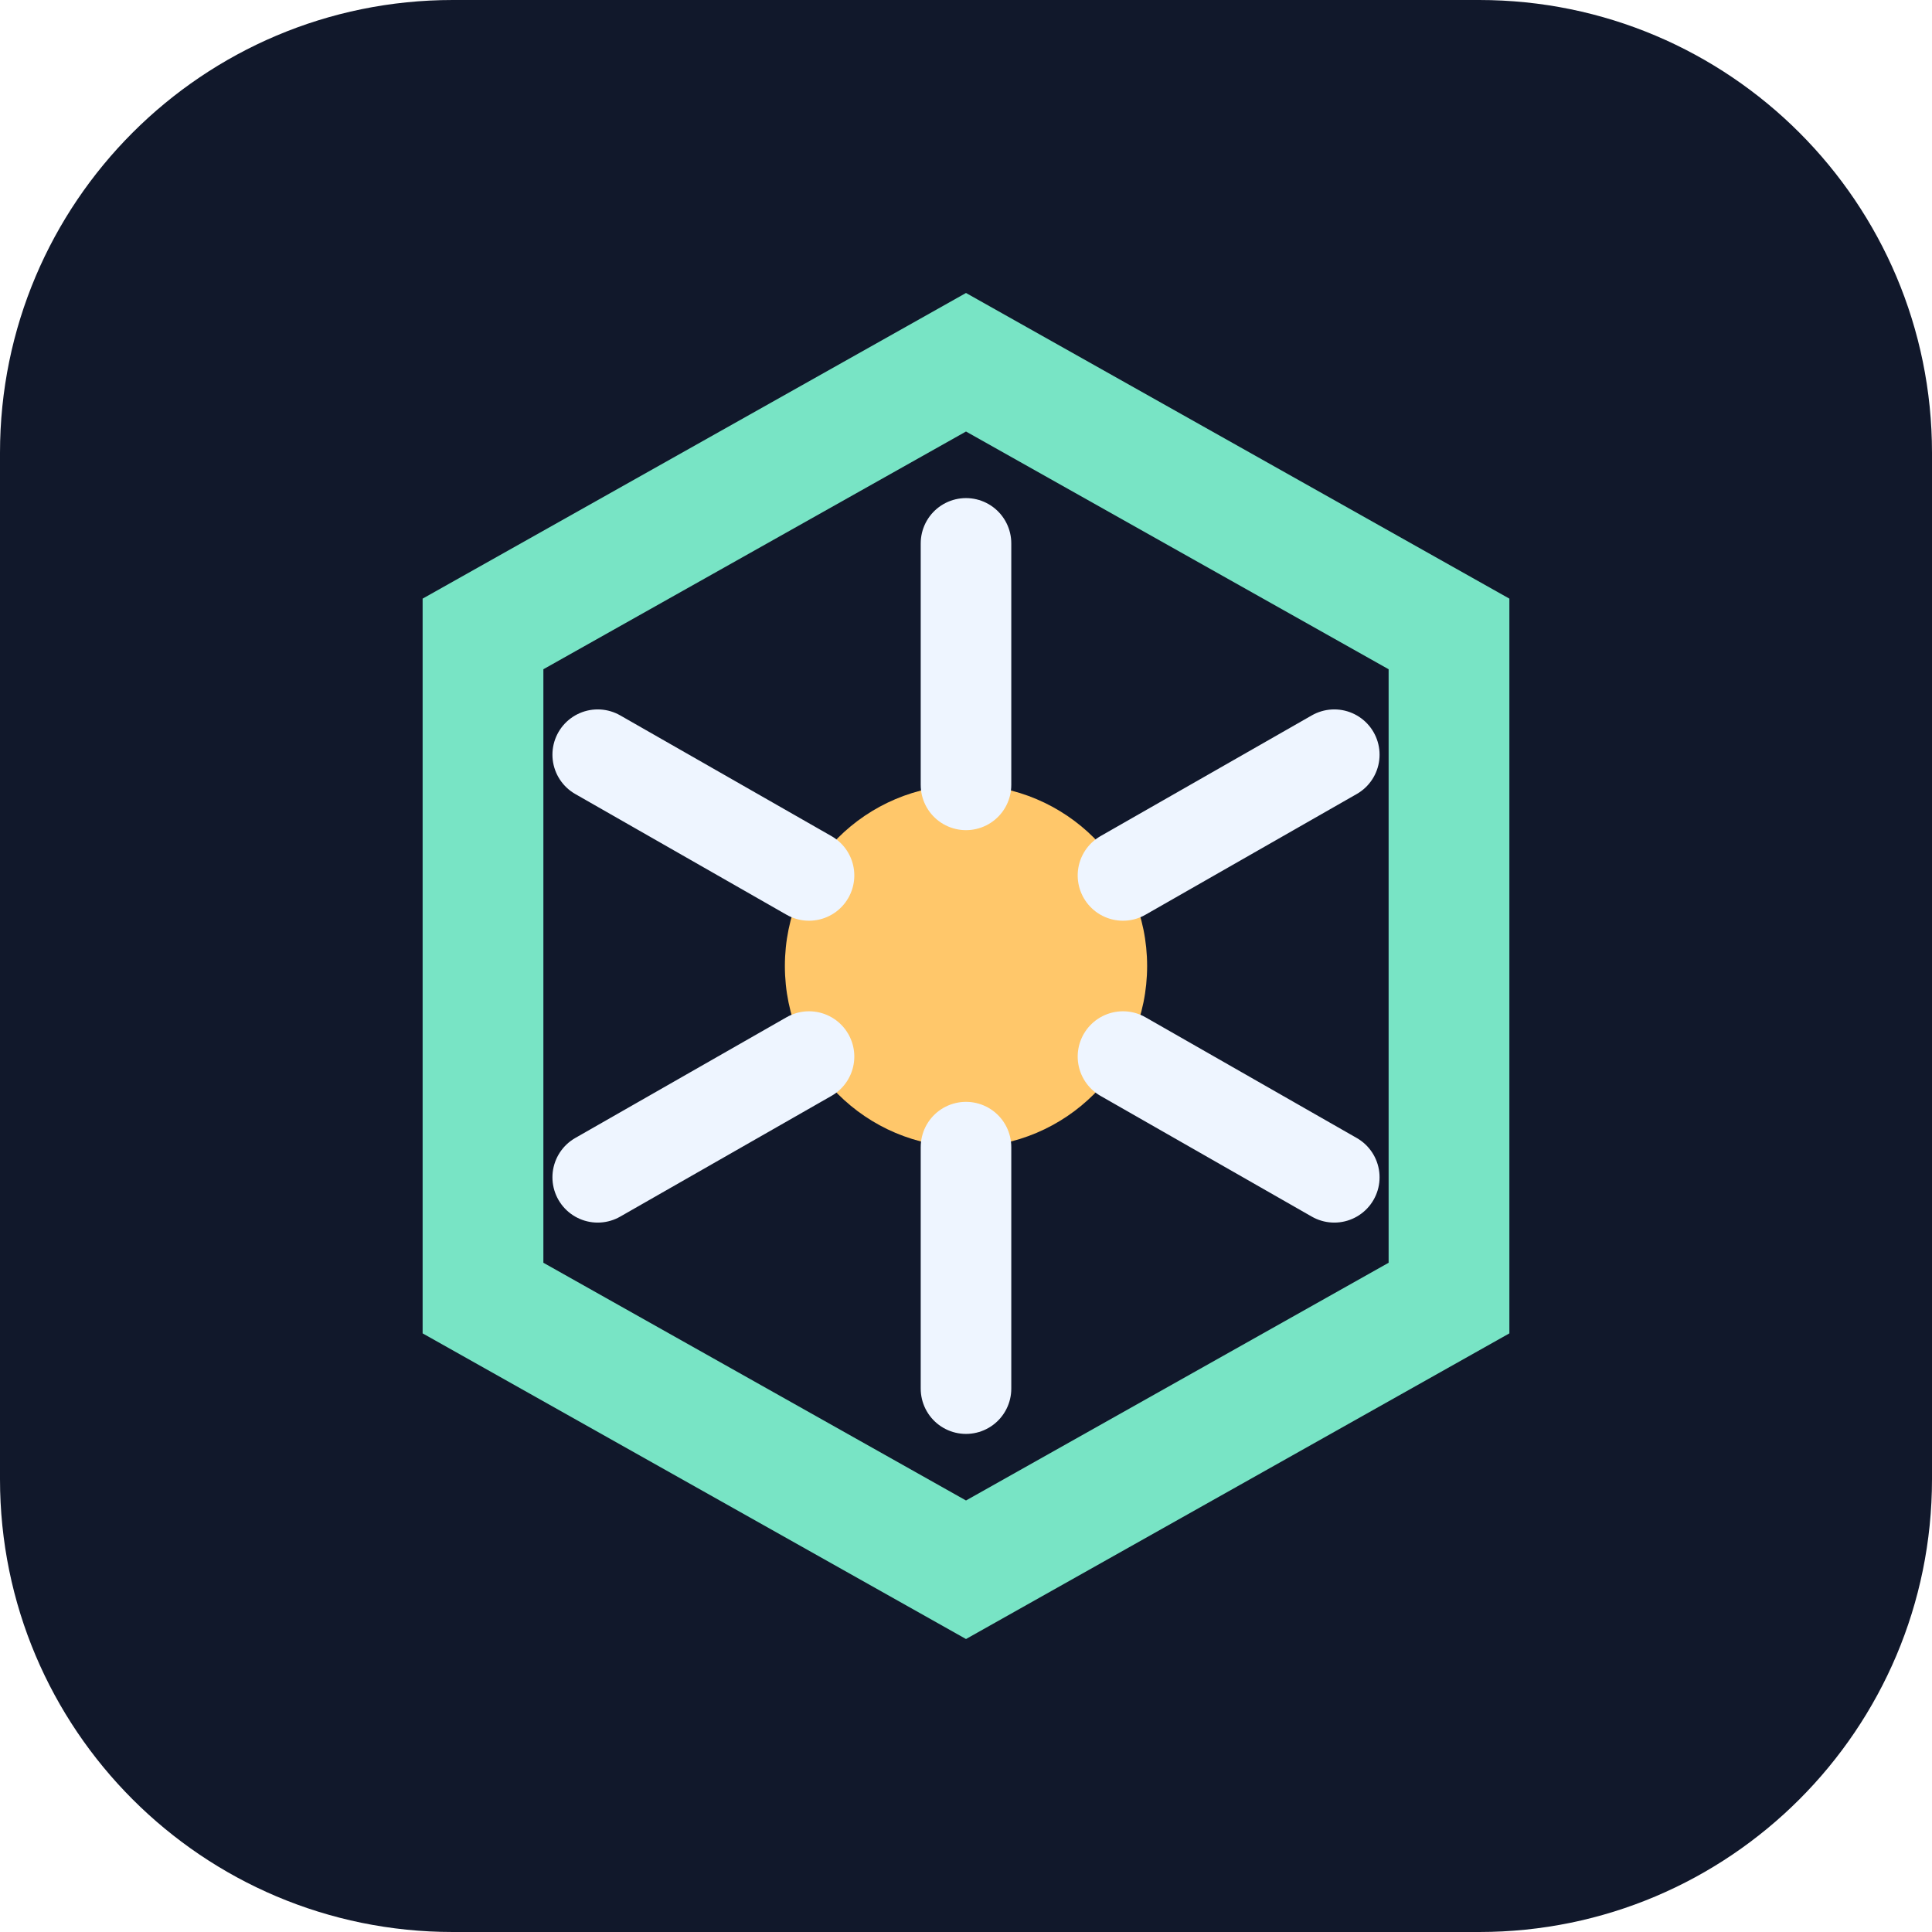
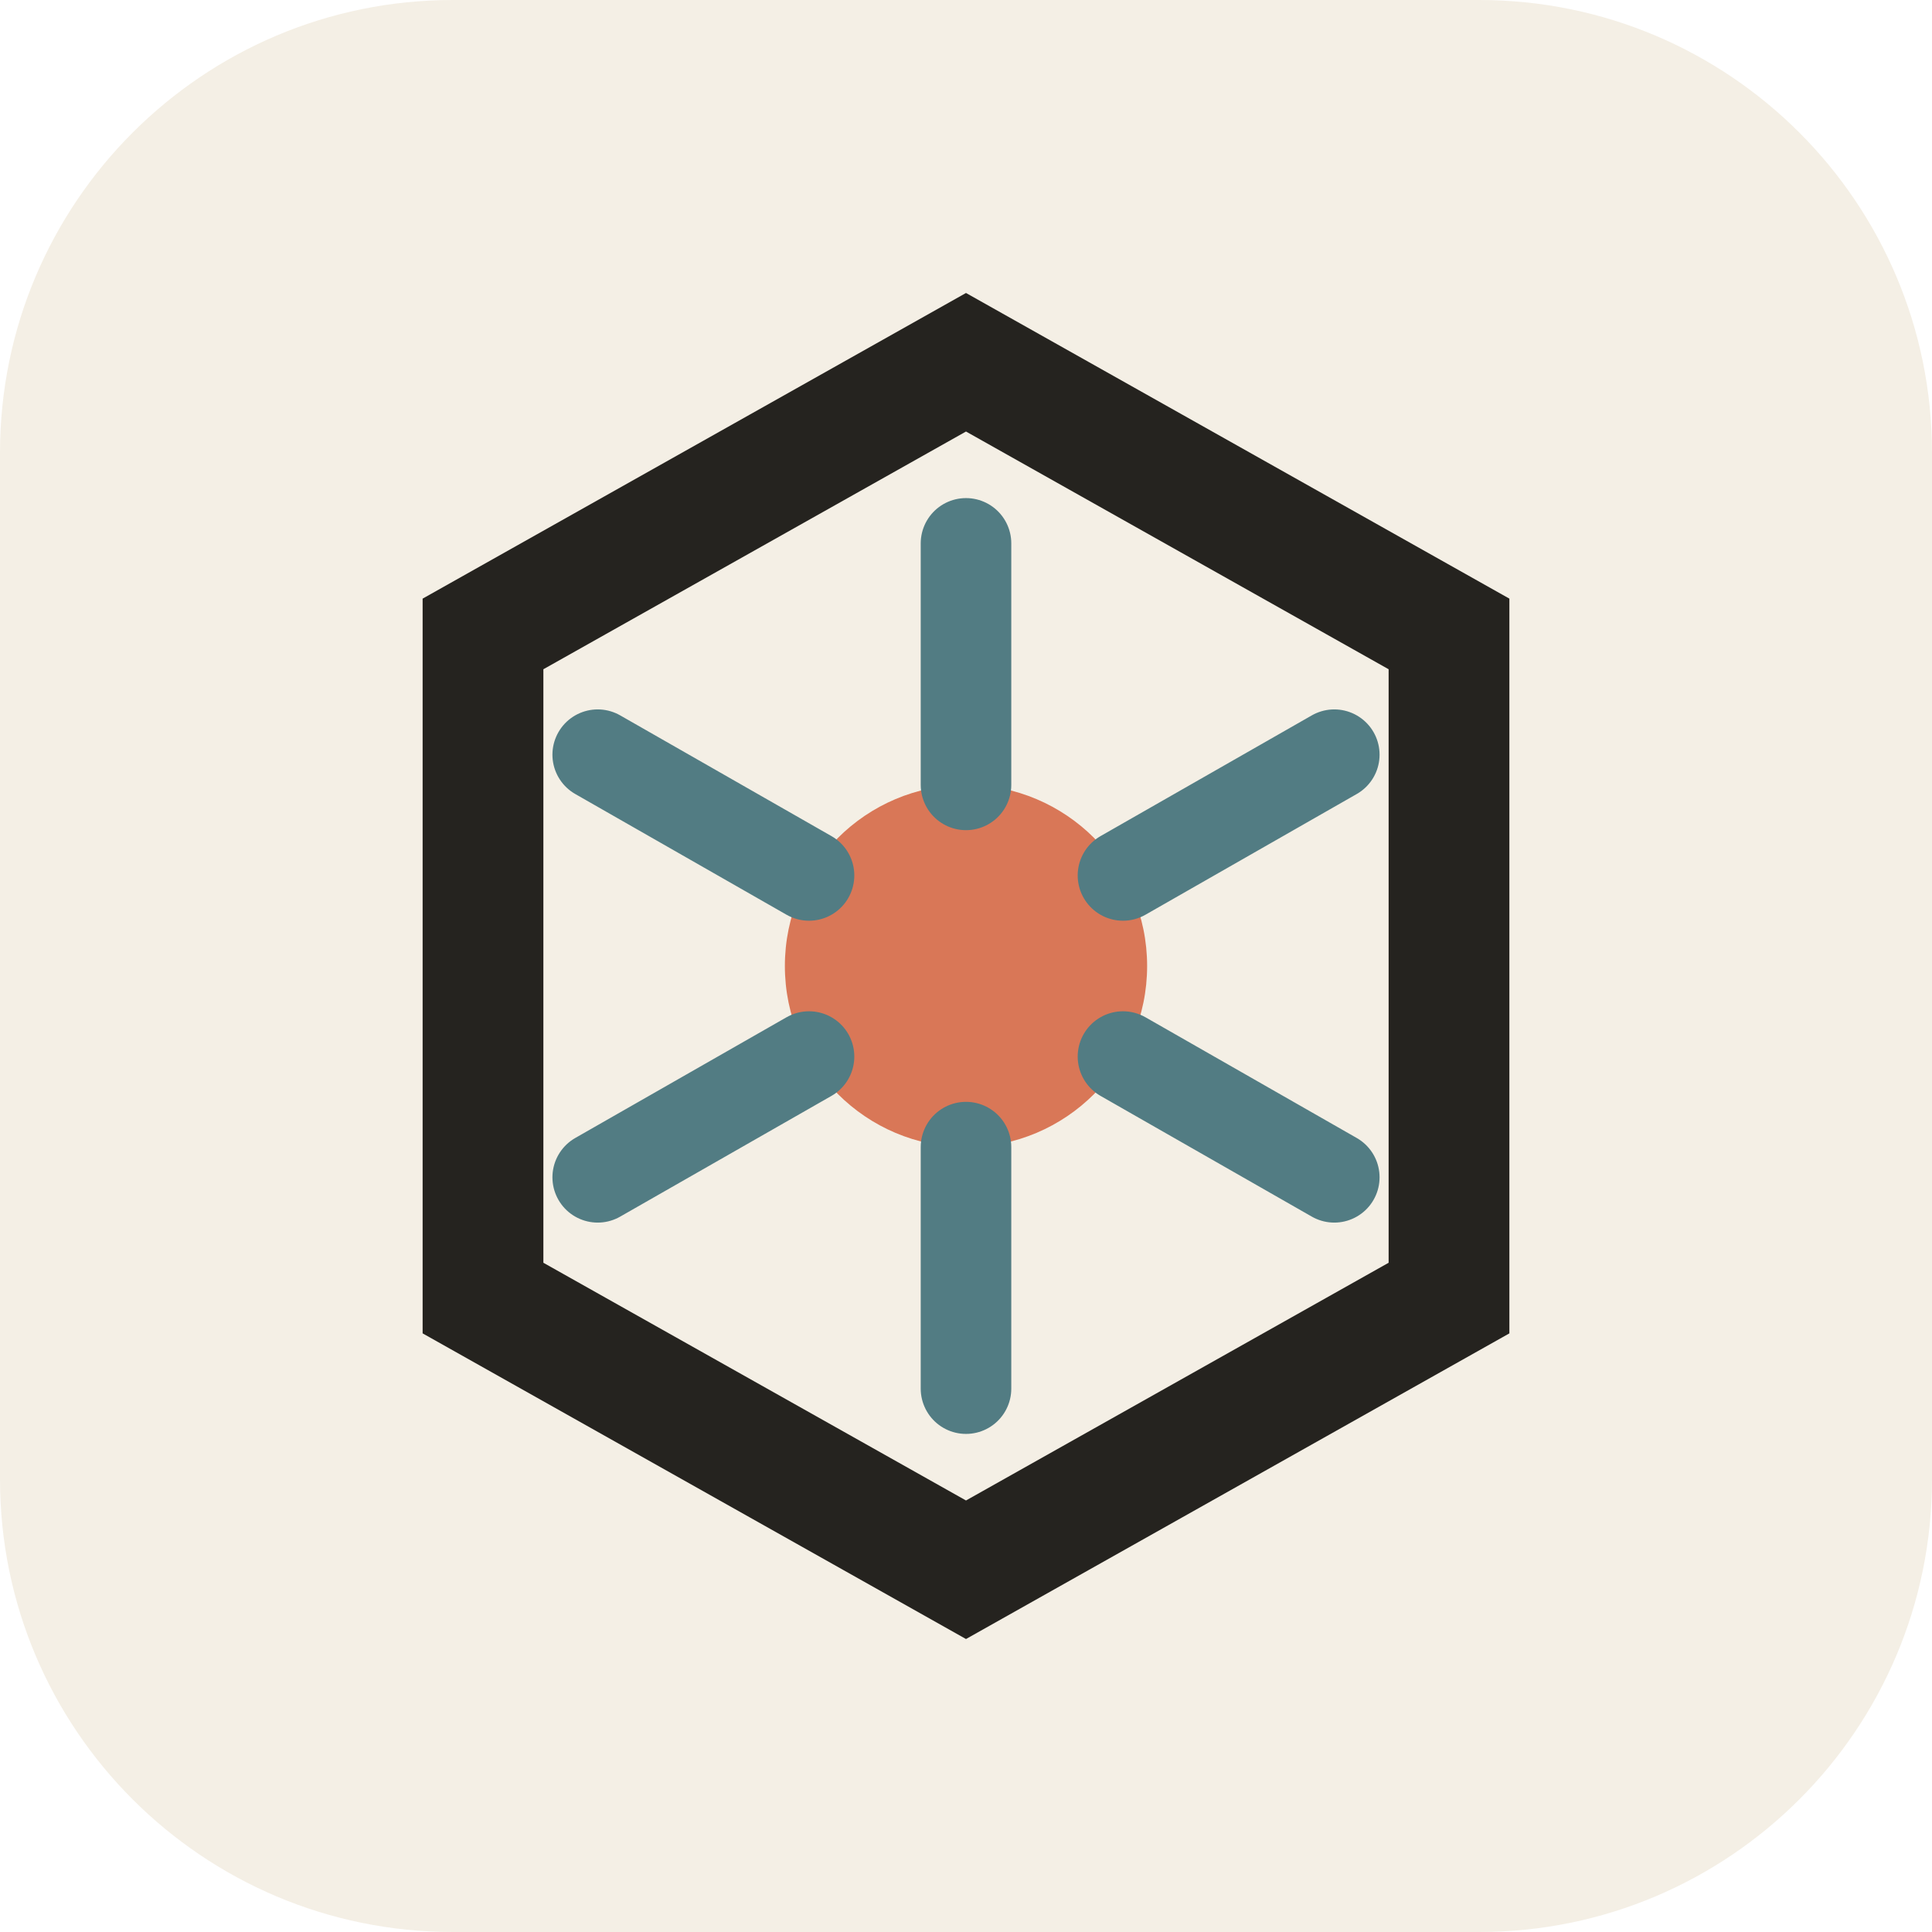
<svg xmlns="http://www.w3.org/2000/svg" viewBox="0 0 64 64">
-   <rect width="64" height="64" rx="15" fill="#11182b" />
-   <path d="M16 21 32 12l16 9v22l-16 9-16-9Z" fill="none" stroke="#78e4c5" stroke-width="4" />
-   <circle cx="32" cy="32" r="6" fill="#ffc76a" />
-   <path d="M32 18v8M19.8 25l7 4M44.2 25l-7 4M19.8 39l7-4M44.2 39l-7-4M32 46v-8" stroke="#eef5ff" stroke-width="3" stroke-linecap="round" />
+   <rect width="64" height="64" rx="15" fill="#f4efe5" />
+   <path d="M16 21 32 12l16 9v22l-16 9-16-9Z" fill="none" stroke="#25231f" stroke-width="4" />
+   <circle cx="32" cy="32" r="6" fill="#d97757" />
+   <path d="M32 18v8M19.8 25l7 4M44.2 25l-7 4M19.8 39l7-4M44.2 39l-7-4M32 46v-8" stroke="#527c83" stroke-width="3" stroke-linecap="round" />
</svg>
